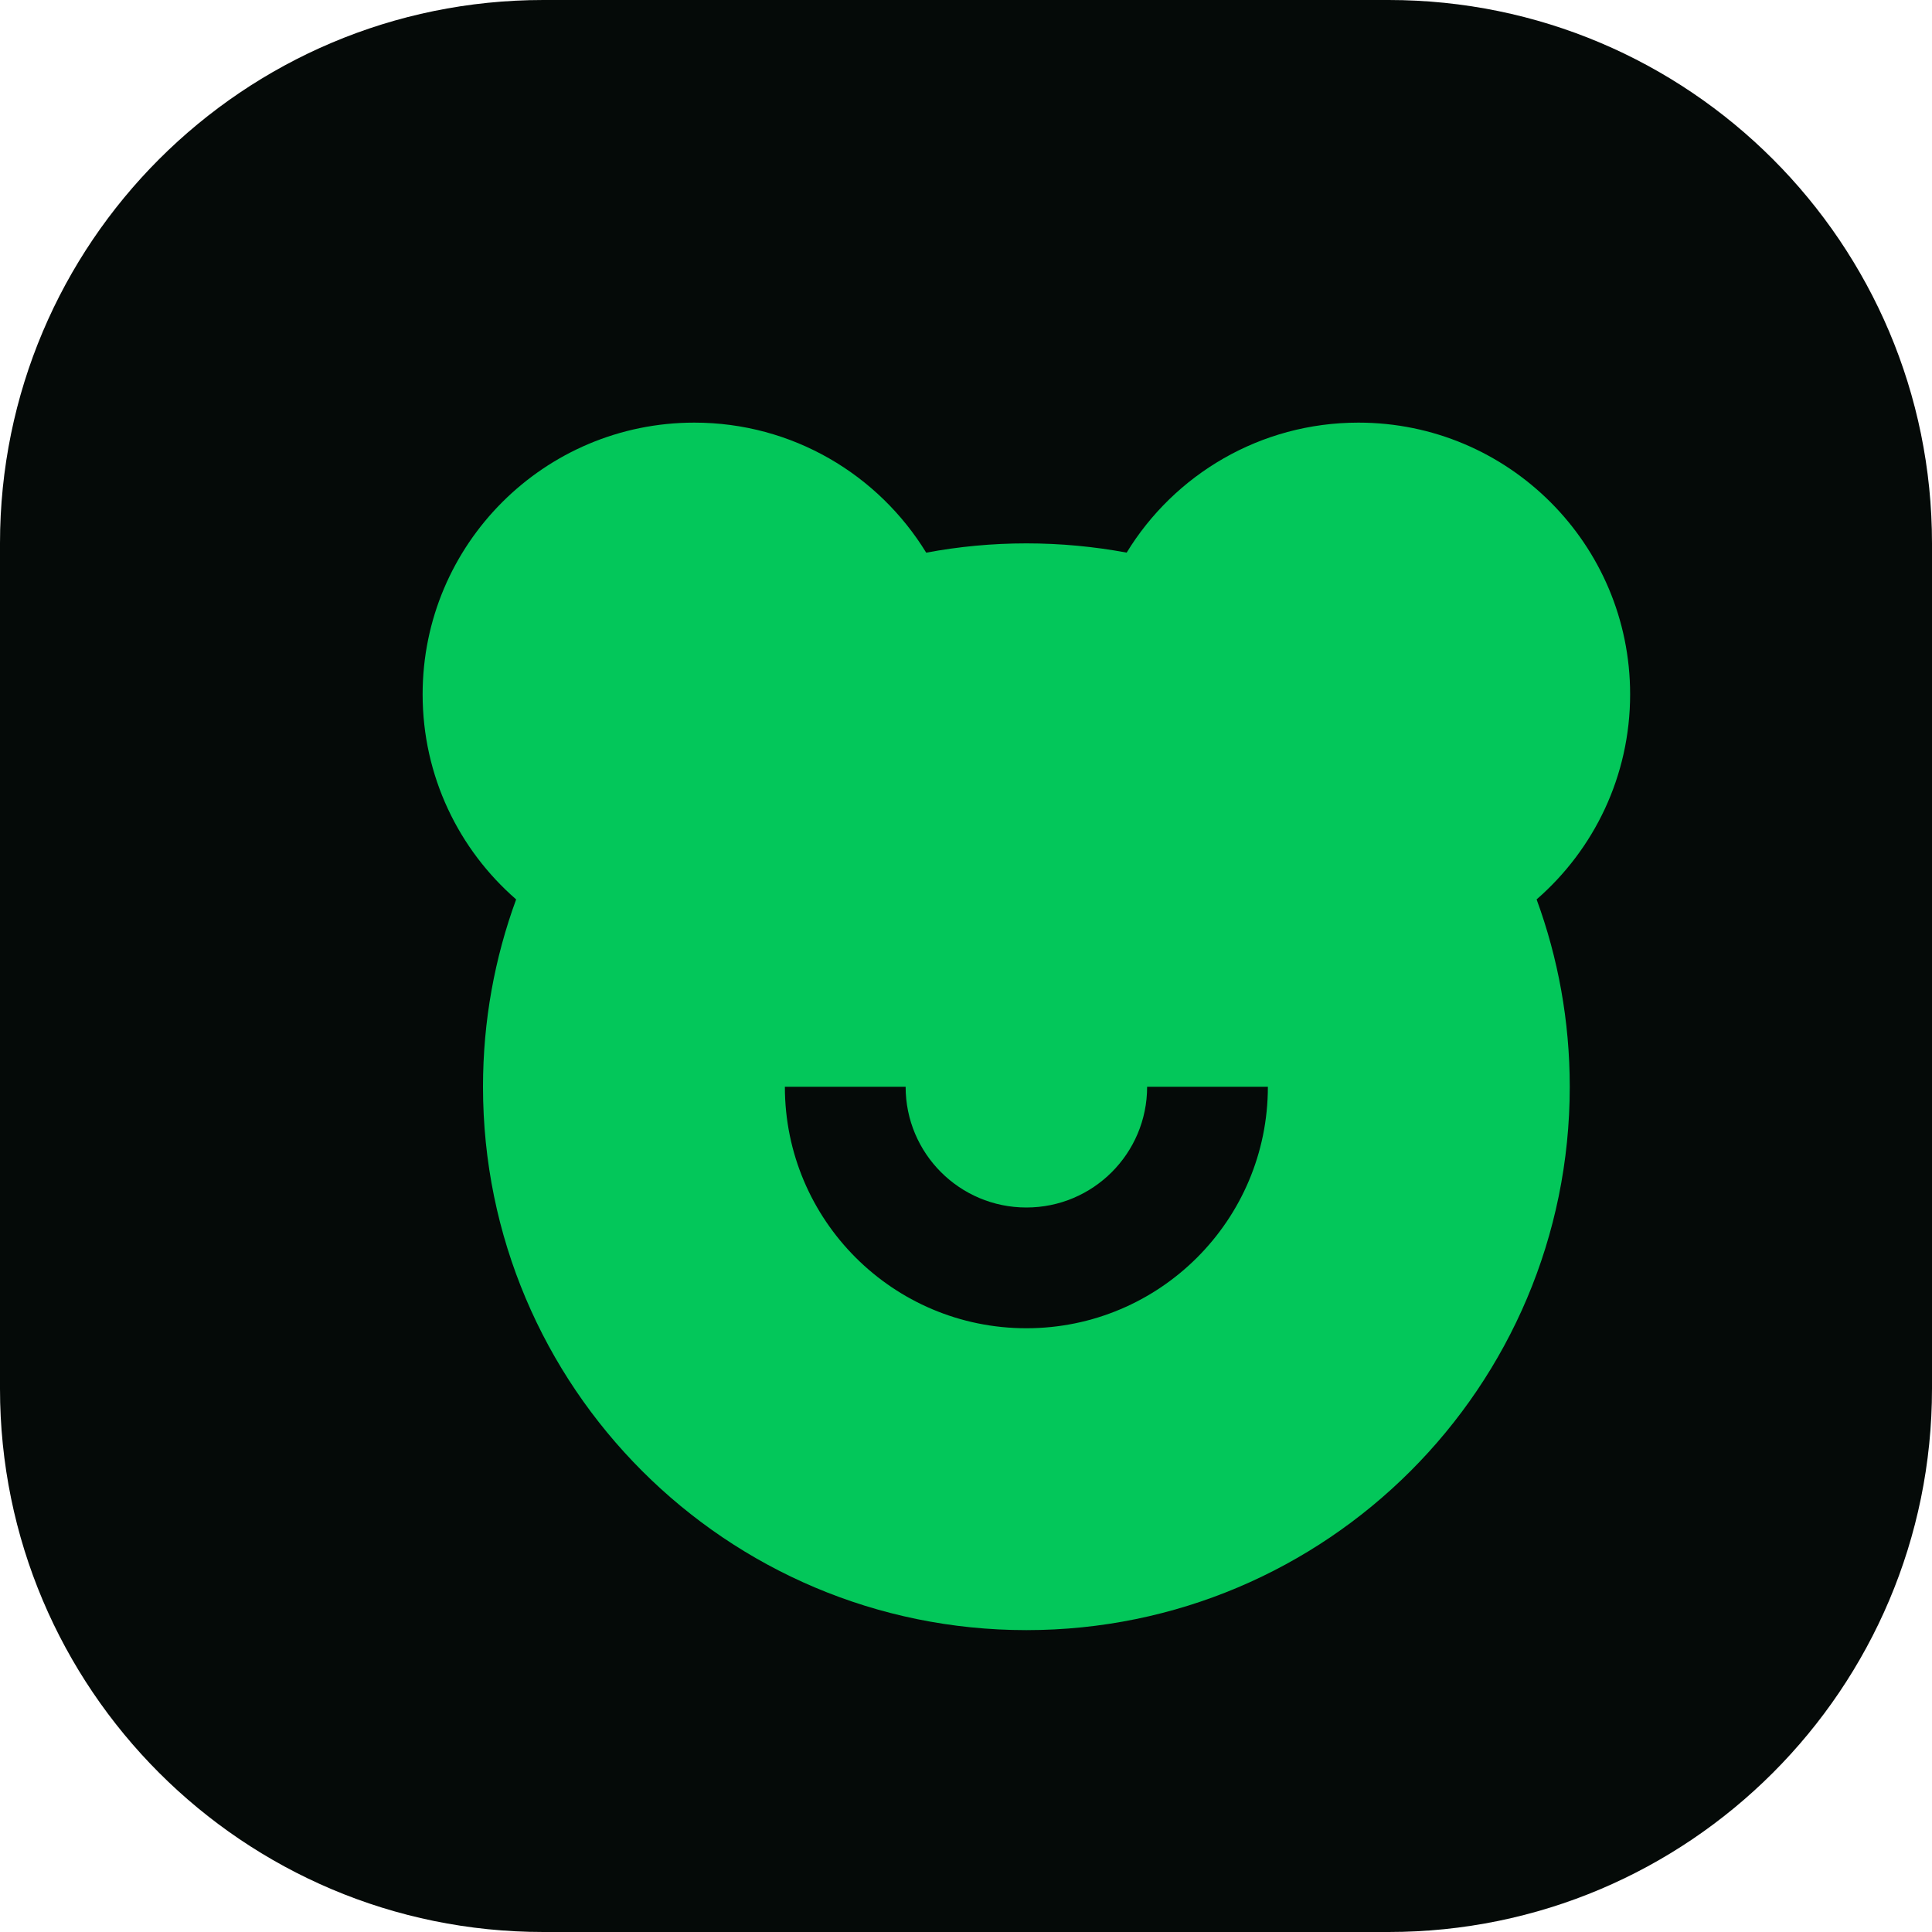
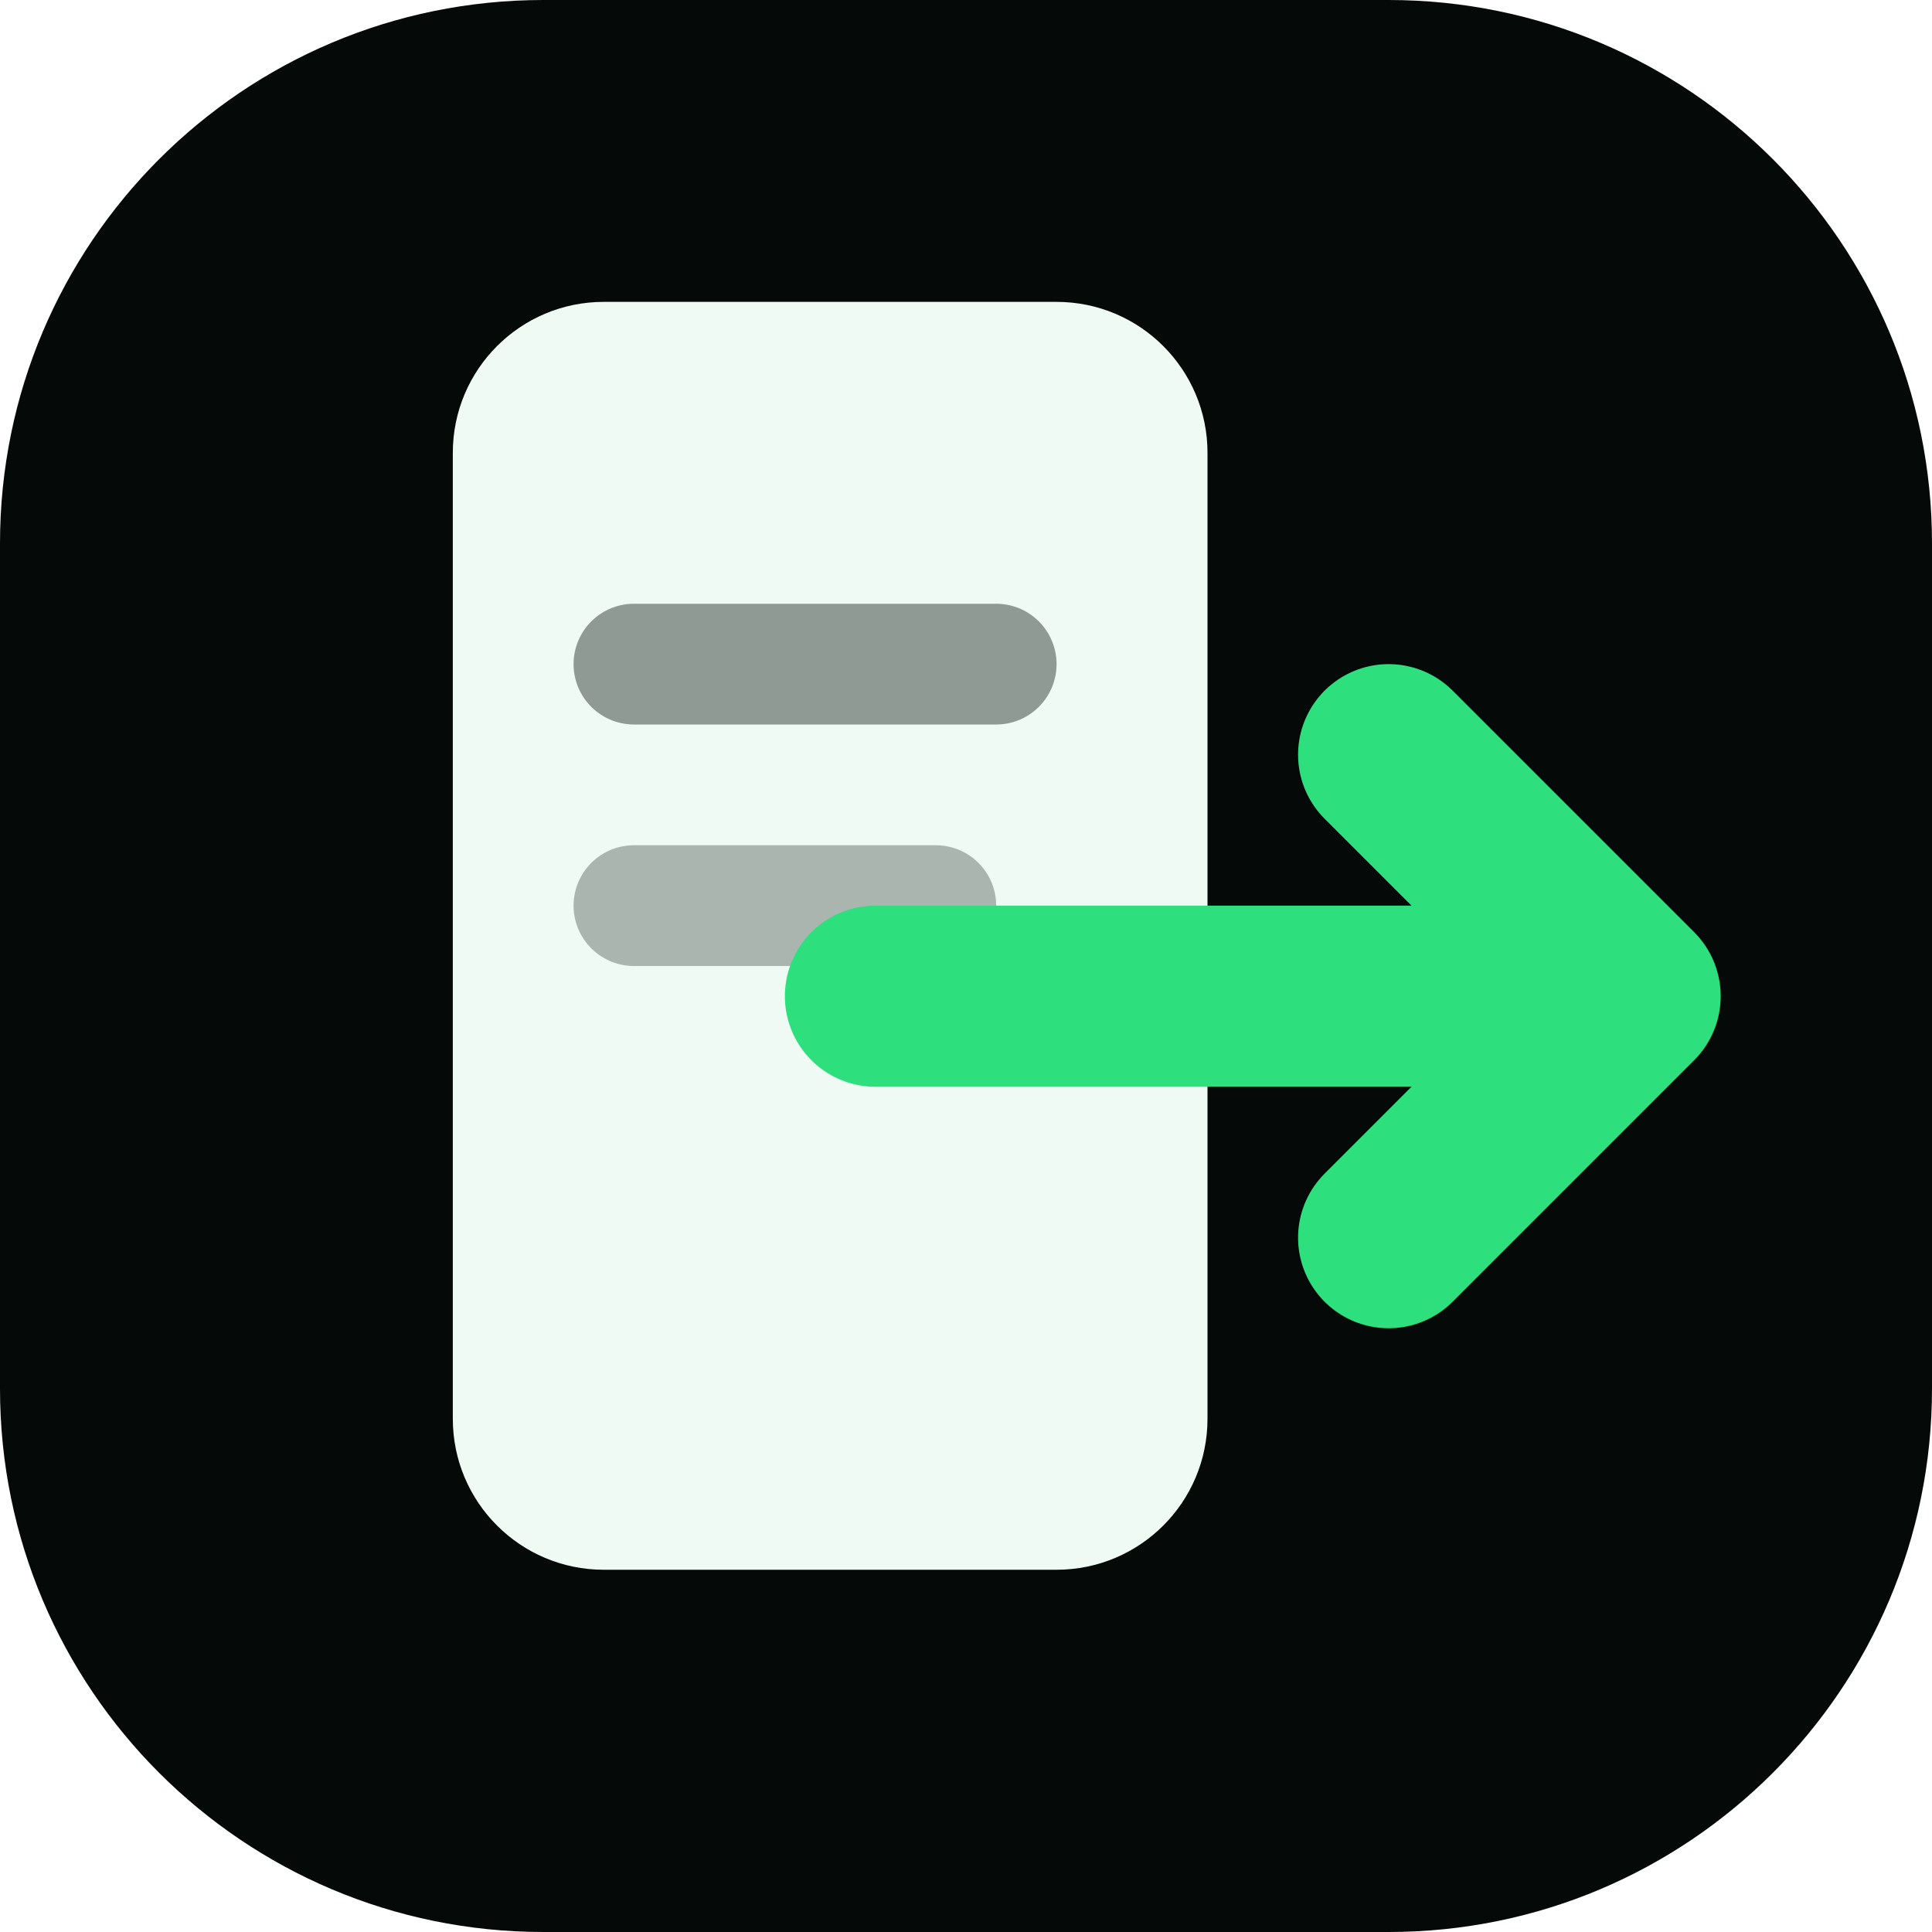
<svg xmlns="http://www.w3.org/2000/svg" width="64" height="64" viewBox="0 0 64 64" fill="none">
  <rect width="64" height="64" rx="18" fill="#050A08" />
-   <path d="M17.5 2C19.985 2 22 4.015 22 6.5C22 7.856 21.4 9.072 20.451 9.897C20.806 10.864 21 11.91 21 13C21 17.971 16.971 22 12 22C7.029 22 3 17.971 3 13C3 11.91 3.194 10.864 3.549 9.897C2.6 9.072 2 7.856 2 6.5C2 4.015 4.015 2 6.5 2C8.126 2 9.55 2.862 10.341 4.154C10.877 4.053 11.433 4 12 4C12.567 4 13.123 4.053 13.661 4.153C14.45 2.862 15.874 2 17.5 2ZM10 13H8C8 15.209 9.791 17 12 17C14.209 17 16 15.209 16 13H14C14 14.105 13.105 15 12 15C10.895 15 10 14.105 10 13Z" transform="translate(10 10) scale(2)" fill="#03C75A" />
+   <rect x="15" y="10" width="25" height="42" rx="5" fill="#EFFAF4" />
+   <path d="M21 22H33" stroke="#0A1510" stroke-width="4" stroke-linecap="round" opacity="0.42" />
+   <path d="M21 30H31" stroke="#0A1510" stroke-width="4" stroke-linecap="round" opacity="0.3" />
+   <path d="M29 33H53" stroke="#2DE07D" stroke-width="6" stroke-linecap="round" />
+   <path d="M46 25L54 33L46 41" stroke="#2DE07D" stroke-width="6" stroke-linecap="round" stroke-linejoin="round" />
</svg>
